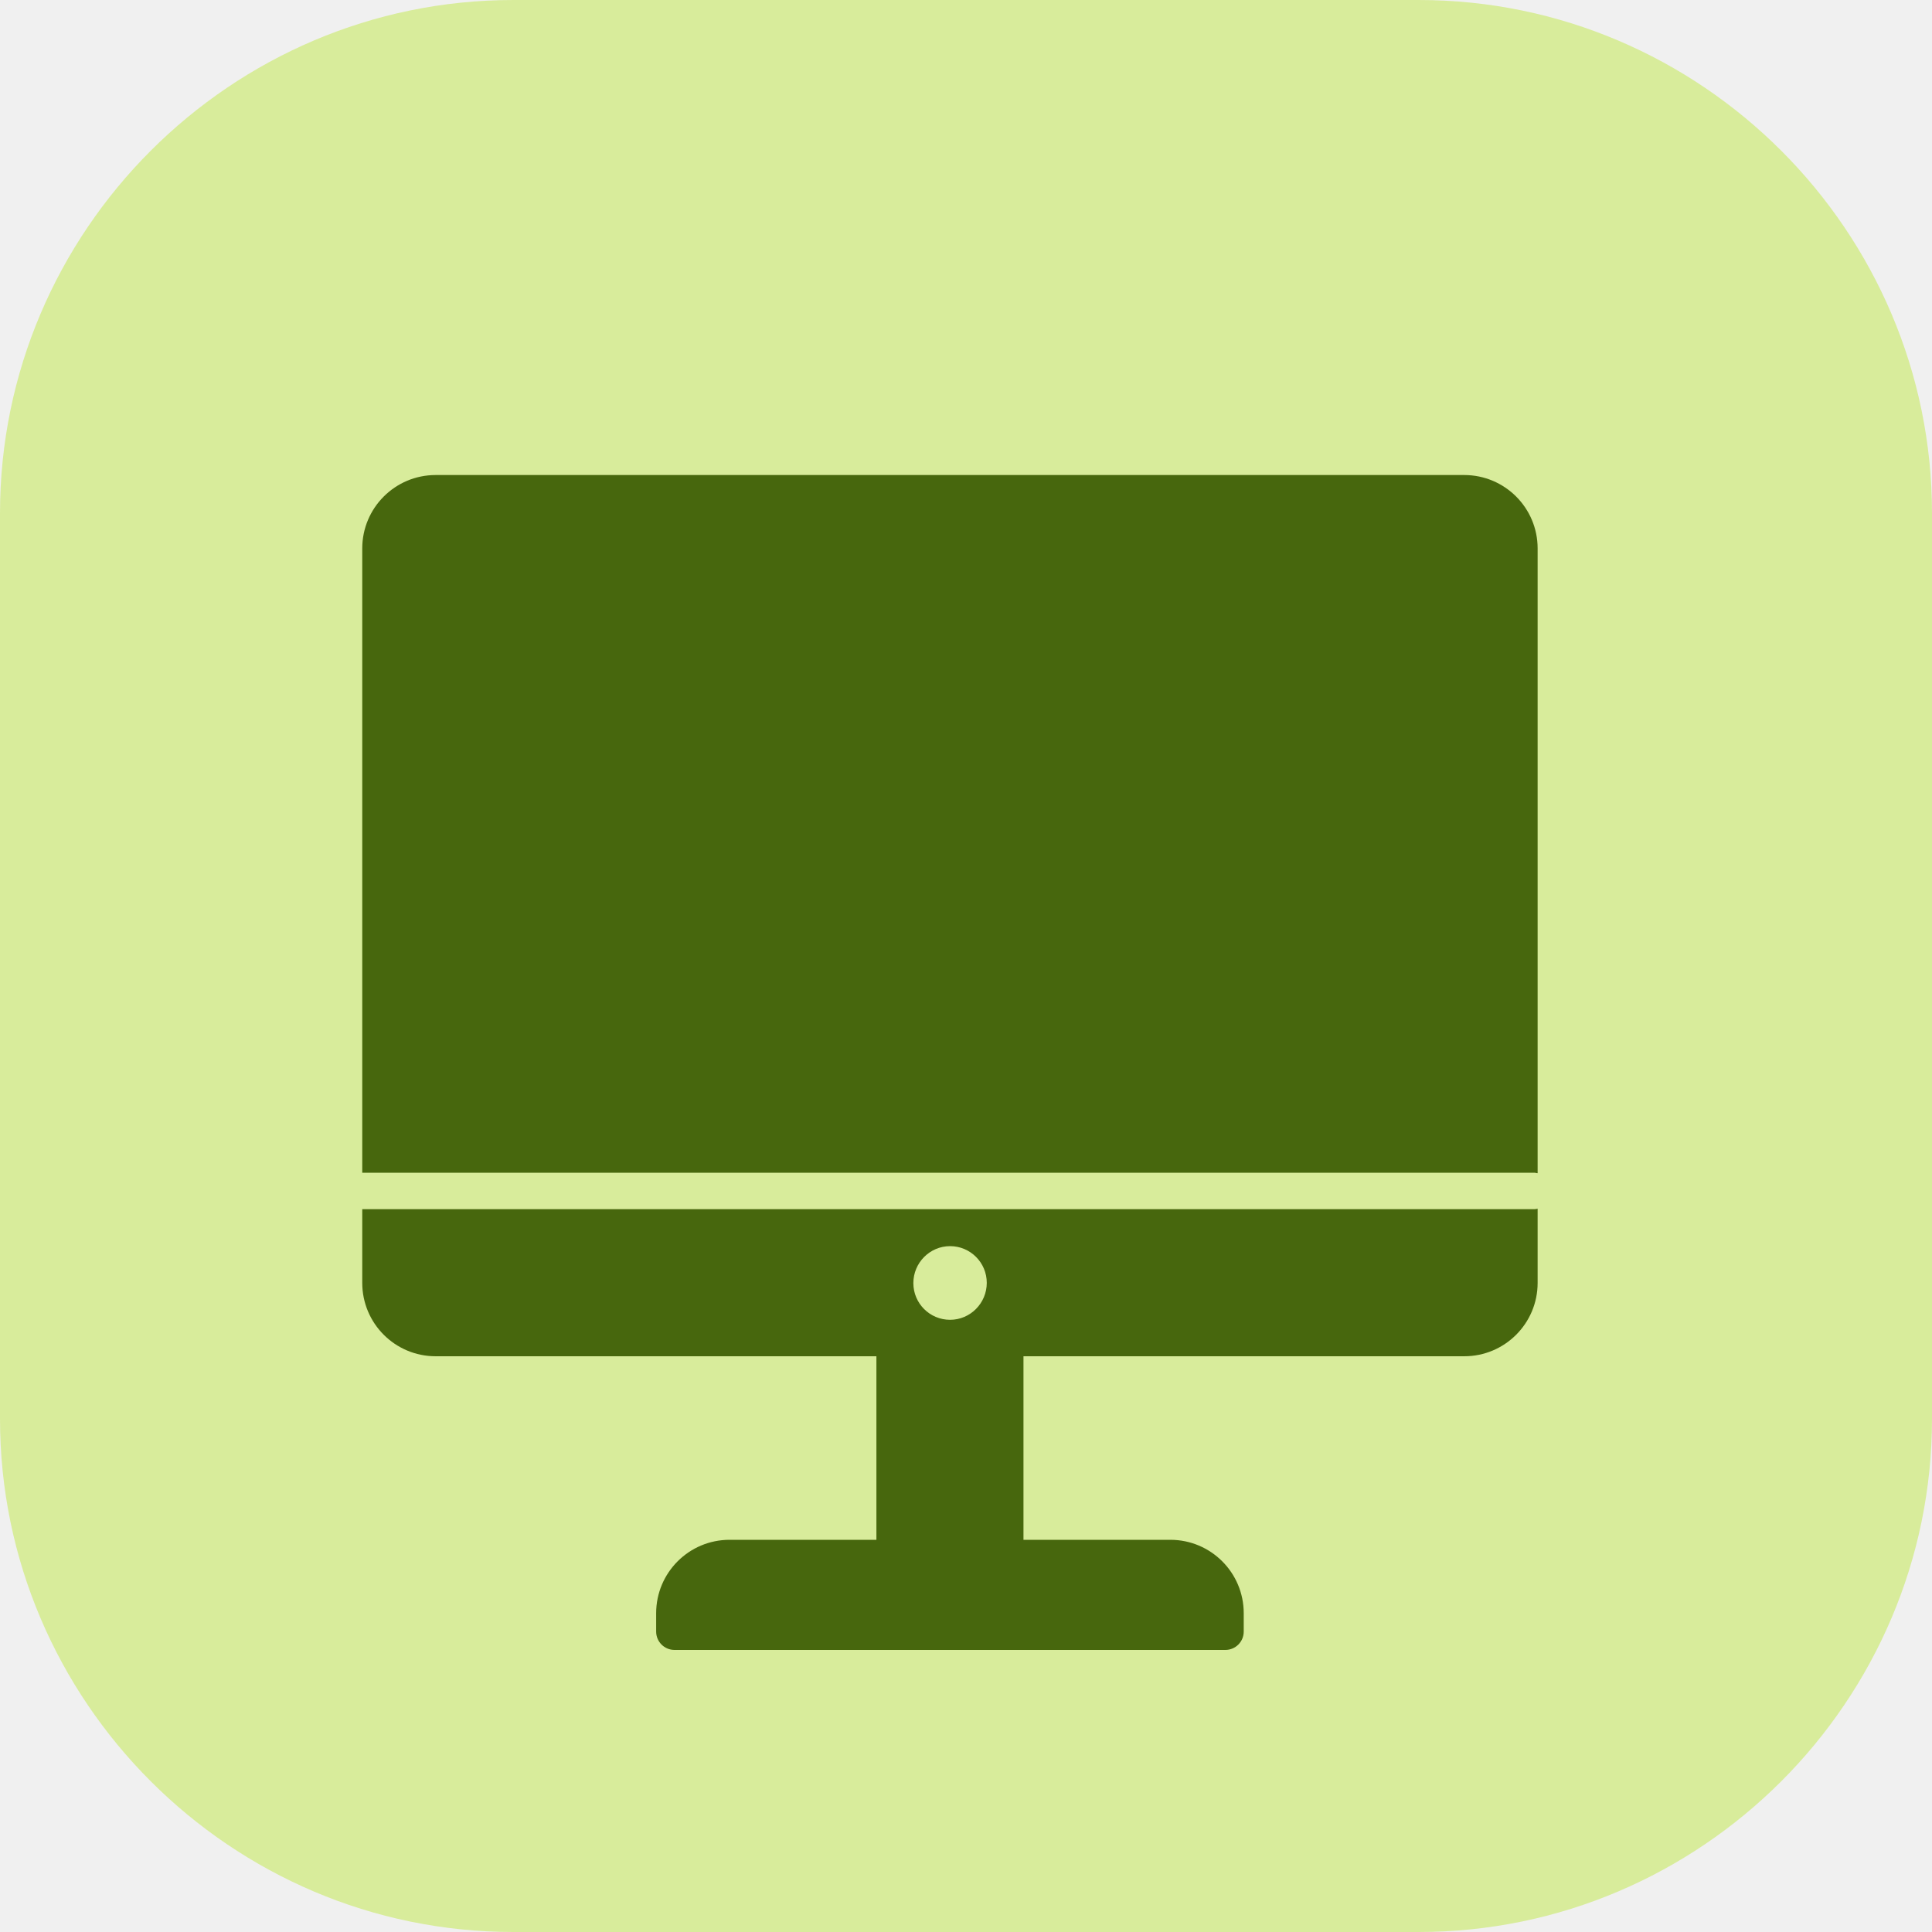
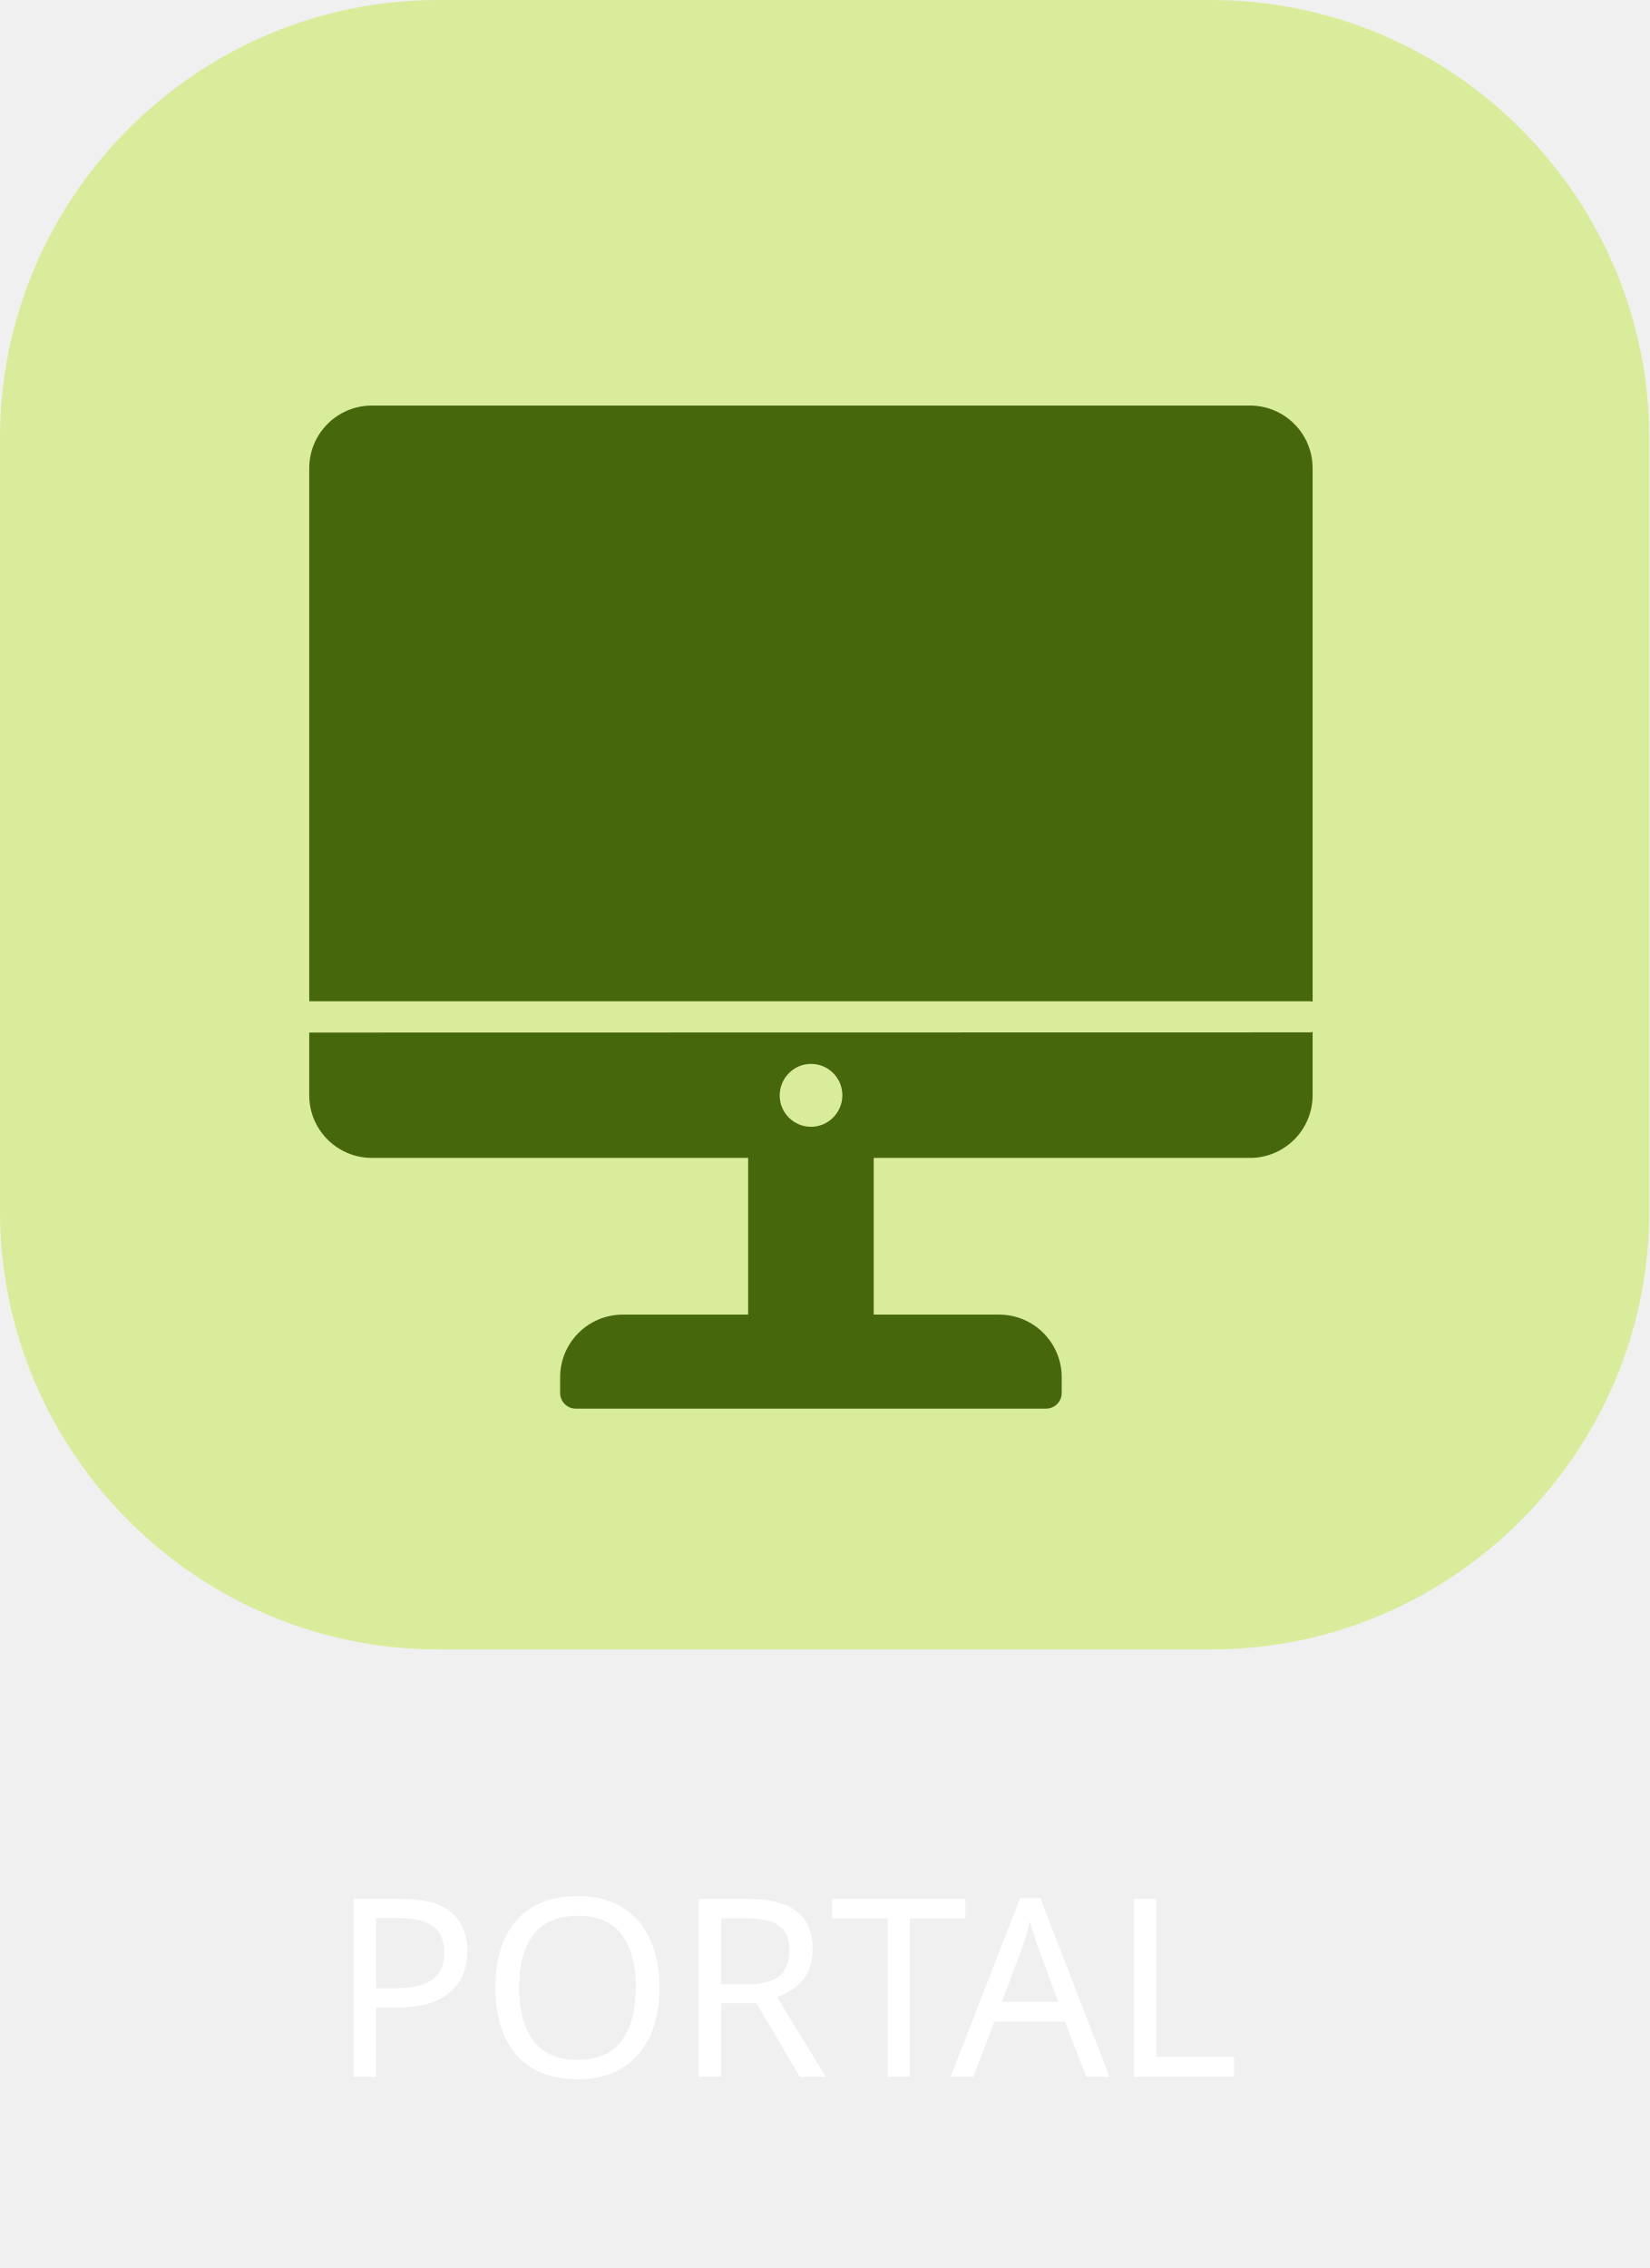
- <svg xmlns="http://www.w3.org/2000/svg" version="1.1" id="Layer_1" x="0px" y="0px" viewBox="0 0 800 800" style="enable-background:new 0 0 800 800;" xml:space="preserve">
+ <svg xmlns="http://www.w3.org/2000/svg" version="1.1" id="Layer_1" x="0px" y="0px" viewBox="0 0 800 1100" style="enable-background:new 0 0 800 1100;" xml:space="preserve">
  <style type="text/css">
	.st0{fill:#D8EC9B;}
	.st1{fill:#47670D;}
+ 	.st2{fill:#FFFFFF;}
+ 	.st3{font-family:'Futura-Medium';}
+ 	.st4{font-size:120.81px;}
</style>
  <path class="st0" d="M587.5,800h-375C95.6,800,0,704.4,0,587.5v-375C0,95.6,95.6,0,212.5,0h375C704.4,0,800,95.6,800,212.5v375  C800,704.4,704.4,800,587.5,800z" />
  <g>
    <path class="st1" d="M606.3,196.7H180.4c-16.8,0-30.4,13.6-30.4,30.4v258.5h485.3c0.5,0,0.9,0.2,1.4,0.2V227.1   C636.7,210.3,623.1,196.7,606.3,196.7z" />
-     <path class="st1" d="M150,500.8v30.4c0,16.8,13.6,30.4,30.4,30.4h182.5v76h-60.8c-16.8,0-30.4,13.6-30.4,30.4v7.6   c0,4.2,3.4,7.6,7.6,7.6h228.1c4.2,0,7.6-3.4,7.6-7.6v-7.6c0-16.8-13.6-30.4-30.4-30.4h-60.8v-76h182.5c16.8,0,30.4-13.6,30.4-30.4   v-30.7c-0.5,0.1-0.9,0.2-1.4,0.2H150z M393.4,546.5c-8.4,0-15.2-6.8-15.2-15.2S385,516,393.4,516c8.4,0,15.2,6.8,15.2,15.2   S401.8,546.5,393.4,546.5z" />
+     <path class="st1" d="M150,500.8v30.4c0,16.8,13.6,30.4,30.4,30.4h182.5v76h-60.8c-16.8,0-30.4,13.6-30.4,30.4v7.6   c0,4.2,3.4,7.6,7.6,7.6h228.1c4.2,0,7.6-3.4,7.6-7.6V668c0-16.8-13.6-30.4-30.4-30.4h-60.8v-76h182.5c16.8,0,30.4-13.6,30.4-30.4   v-30.7c-0.5,0.1-0.9,0.2-1.4,0.2L150,500.8L150,500.8z M393.4,546.5c-8.4,0-15.2-6.8-15.2-15.2S385,516,393.4,516   s15.2,6.8,15.2,15.2S401.8,546.5,393.4,546.5z" />
  </g>
+   <text transform="matrix(1 0 0 1 159.8125 1007.243)" class="st2 st3 st4">PORTAL</text>
</svg>
